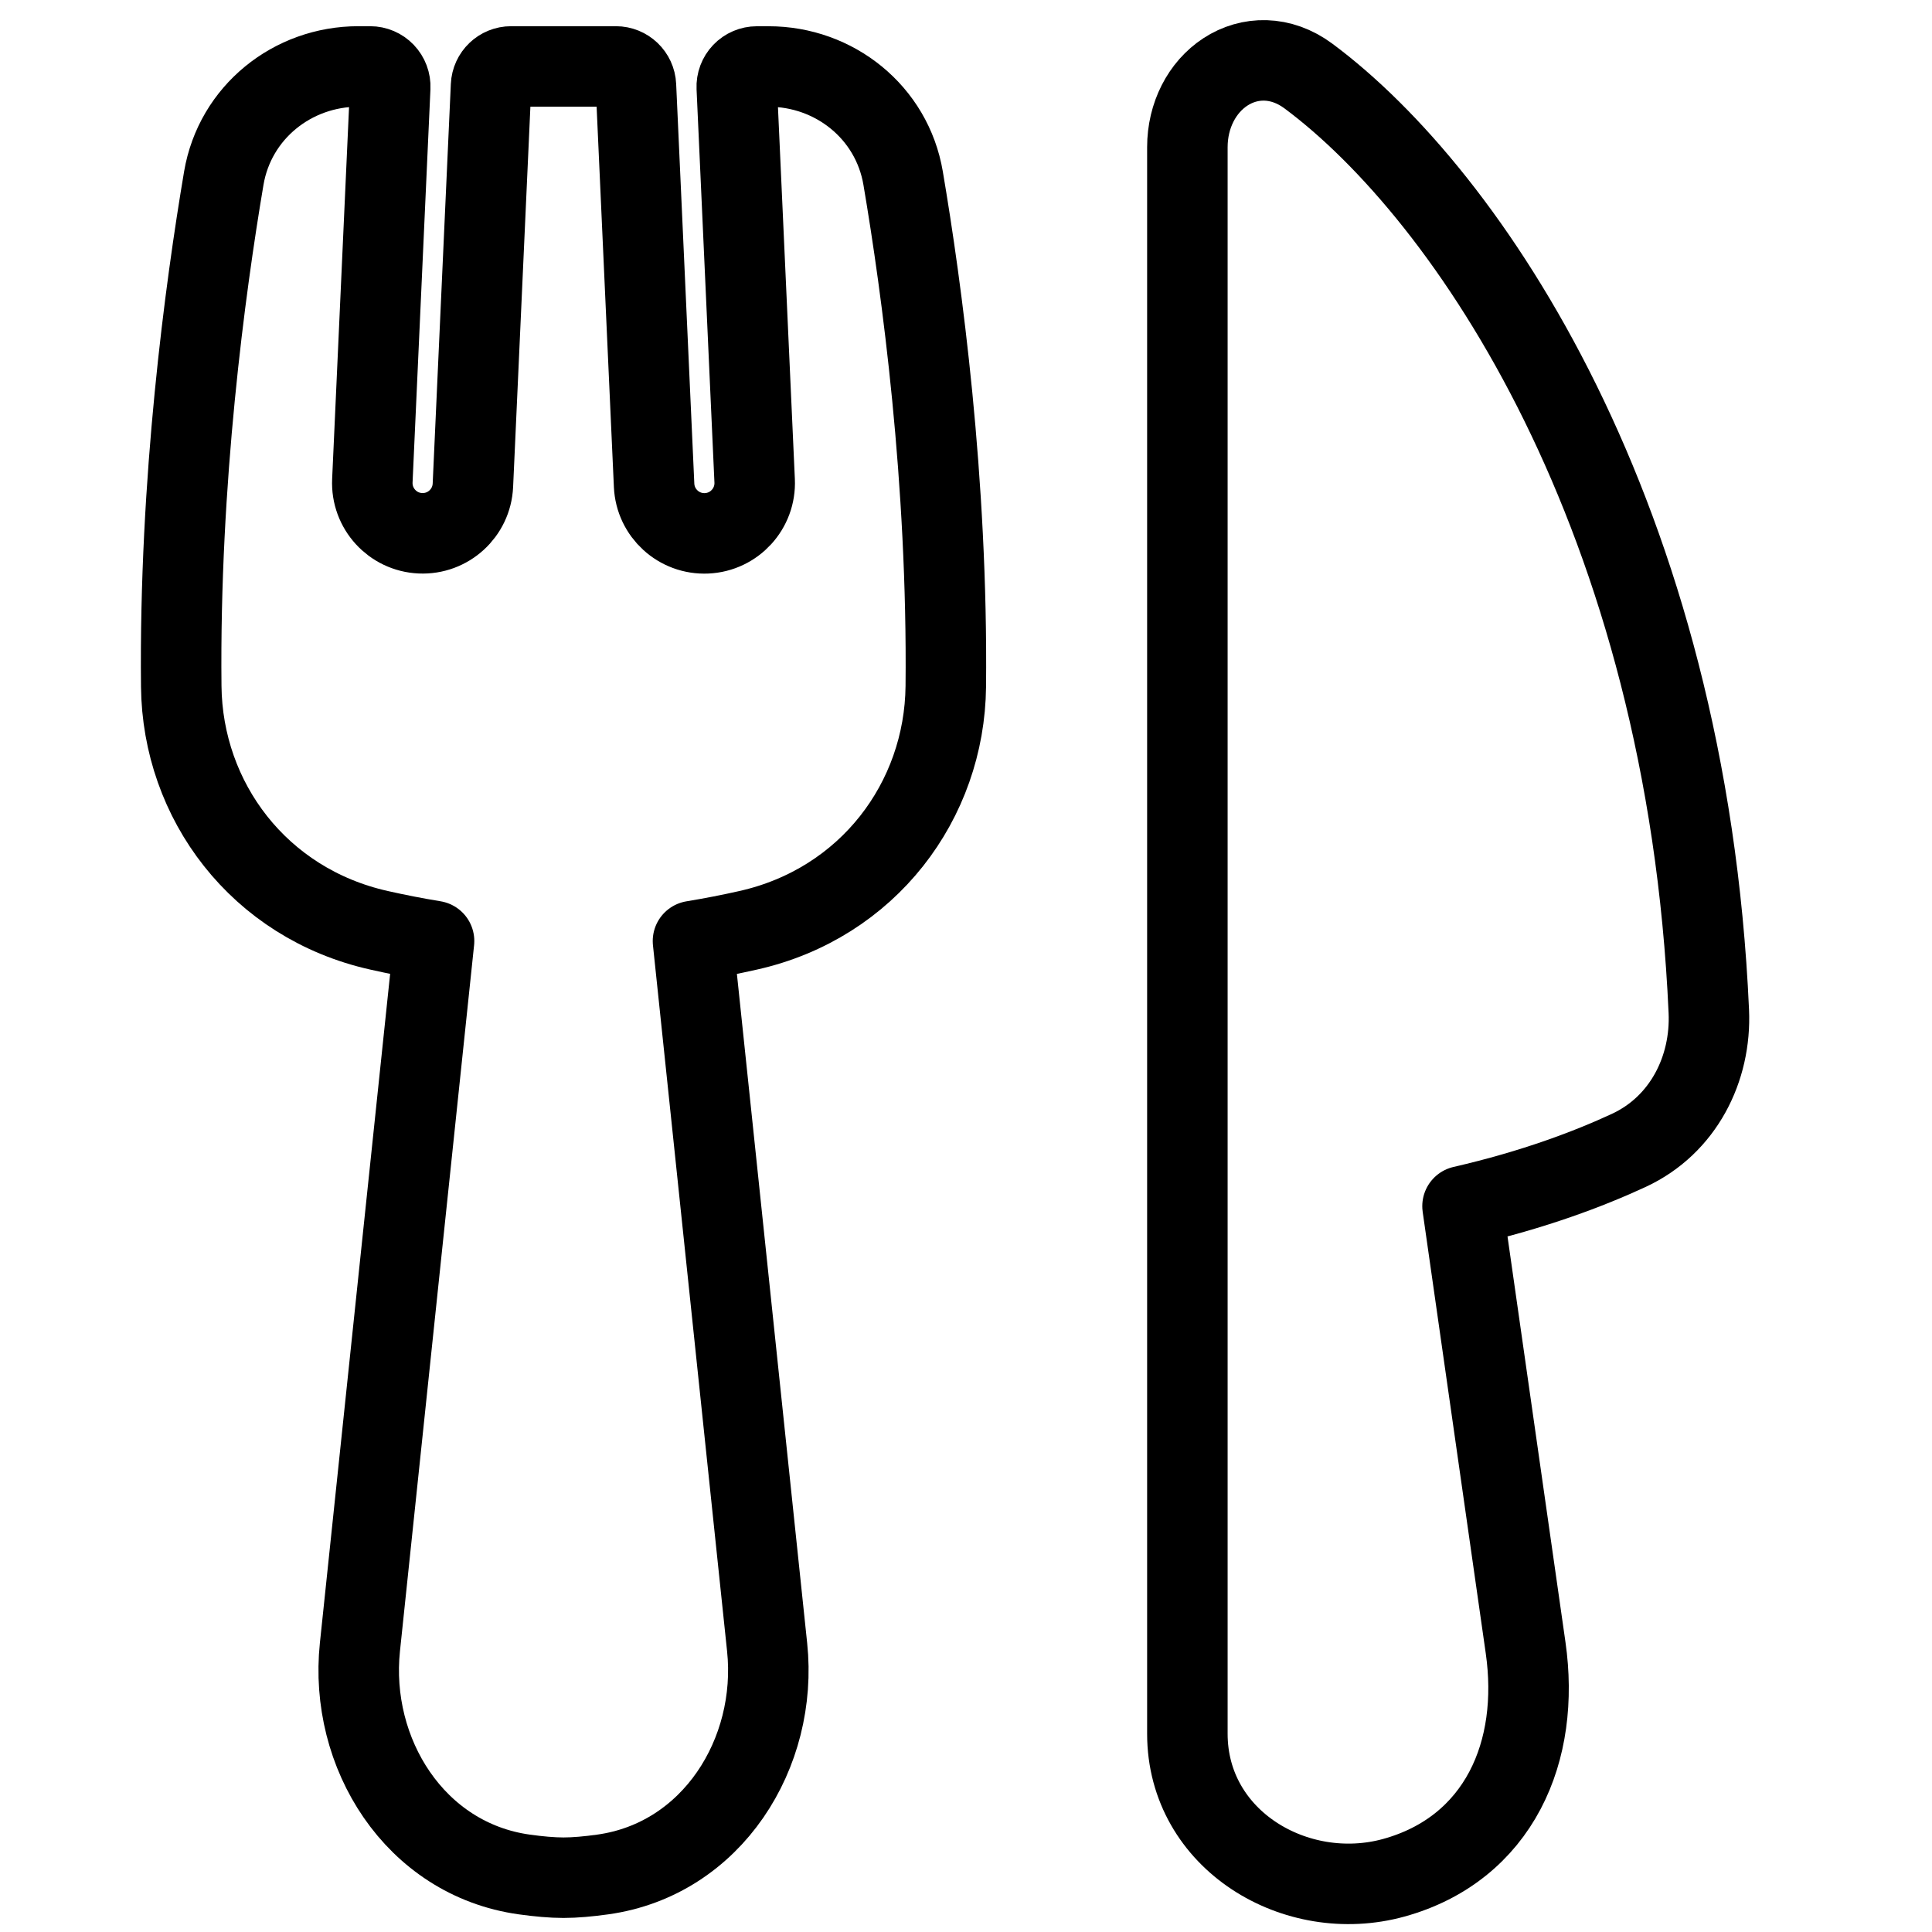
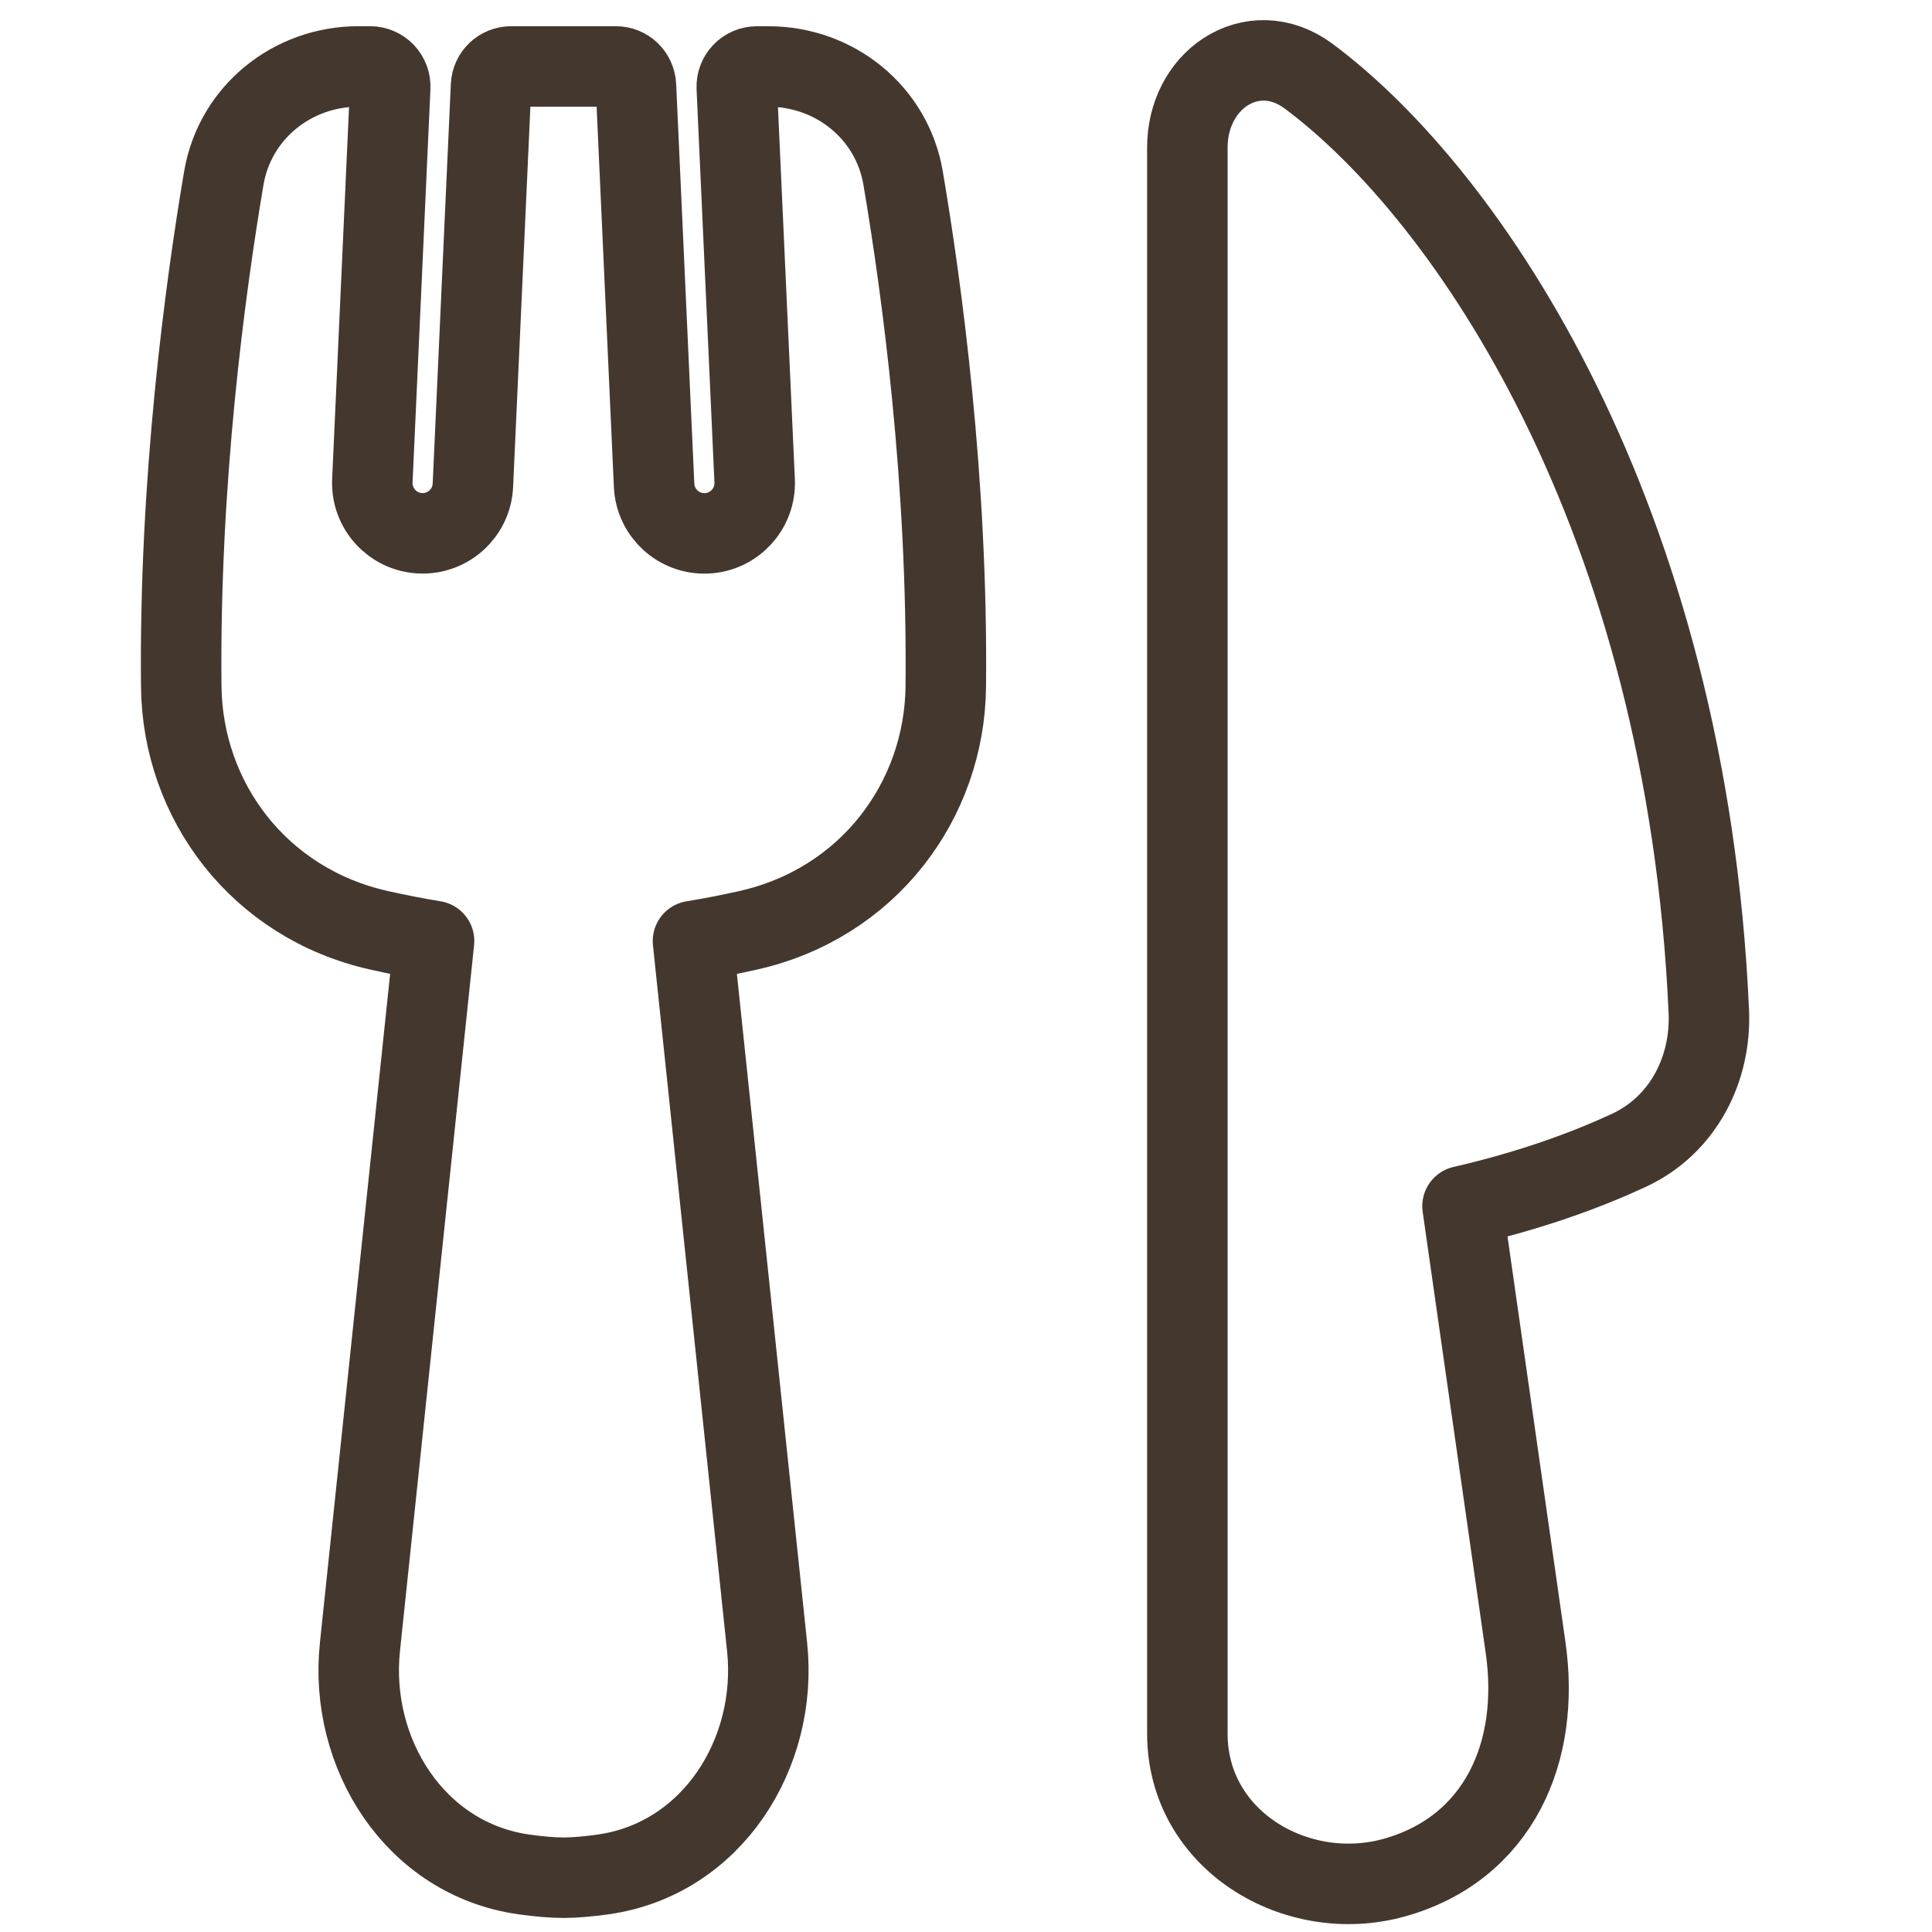
- <svg xmlns="http://www.w3.org/2000/svg" fill="none" stroke="#000000" stroke-width="2" stroke-linecap="round" stroke-linejoin="round" viewBox="0 0 48 48" id="Fork-Knife--Streamline-Plump">
+ <svg xmlns="http://www.w3.org/2000/svg" fill="none" stroke="#44382E" stroke-width="2" stroke-linecap="round" stroke-linejoin="round" viewBox="0 0 48 48" id="Fork-Knife--Streamline-Plump">
  <g id="fork-knife--fork-spoon-knife-food-dine-cook-utensils-eat-restaurant-dining-kitchenware">
    <path id="Union" d="M32.507 1.889c-0.683 -0.507 -1.463 -0.494 -2.063 -0.102 -0.58 0.38 -0.944 1.079 -0.944 1.87v39.417c0 2.65 2.707 4.245 5.127 3.579 1.292 -0.356 2.219 -1.139 2.765 -2.174 0.54 -1.024 0.693 -2.265 0.512 -3.537l-1.568 -10.975c1.773 -0.407 3.15 -0.931 4.133 -1.387 1.354 -0.629 2.05 -2.027 1.986 -3.454 -0.545 -12.27 -5.969 -20.282 -9.948 -23.237Z" />
    <path id="Union_2" d="M8.904 1.651c-1.636 0 -3.066 1.138 -3.344 2.776 -0.462 2.734 -1.11 7.513 -1.057 12.625 0.029 2.84 1.93 5.393 4.914 6.061 0.434 0.098 0.892 0.188 1.367 0.266L8.942 40.923c-0.276 2.628 1.36 5.269 4.084 5.648 0.352 0.049 0.688 0.08 0.974 0.08 0.287 0 0.623 -0.031 0.975 -0.08 2.724 -0.38 4.36 -3.02 4.084 -5.648L17.217 23.38c0.475 -0.078 0.933 -0.168 1.367 -0.266 2.984 -0.668 4.885 -3.221 4.914 -6.06 0.052 -5.113 -0.596 -9.893 -1.06 -12.627 -0.277 -1.638 -1.707 -2.775 -3.343 -2.775h-0.29a0.5 0.5 0 0 0 -0.5 0.523l0.444 9.77a1.25 1.25 0 1 1 -2.498 0.113L15.8 2.129a0.5 0.5 0 0 0 -0.5 -0.478h-2.6a0.5 0.5 0 0 0 -0.5 0.478l-0.451 9.928a1.25 1.25 0 1 1 -2.498 -0.114l0.444 -9.769a0.5 0.5 0 0 0 -0.5 -0.523h-0.29Z" />
  </g>
</svg>
